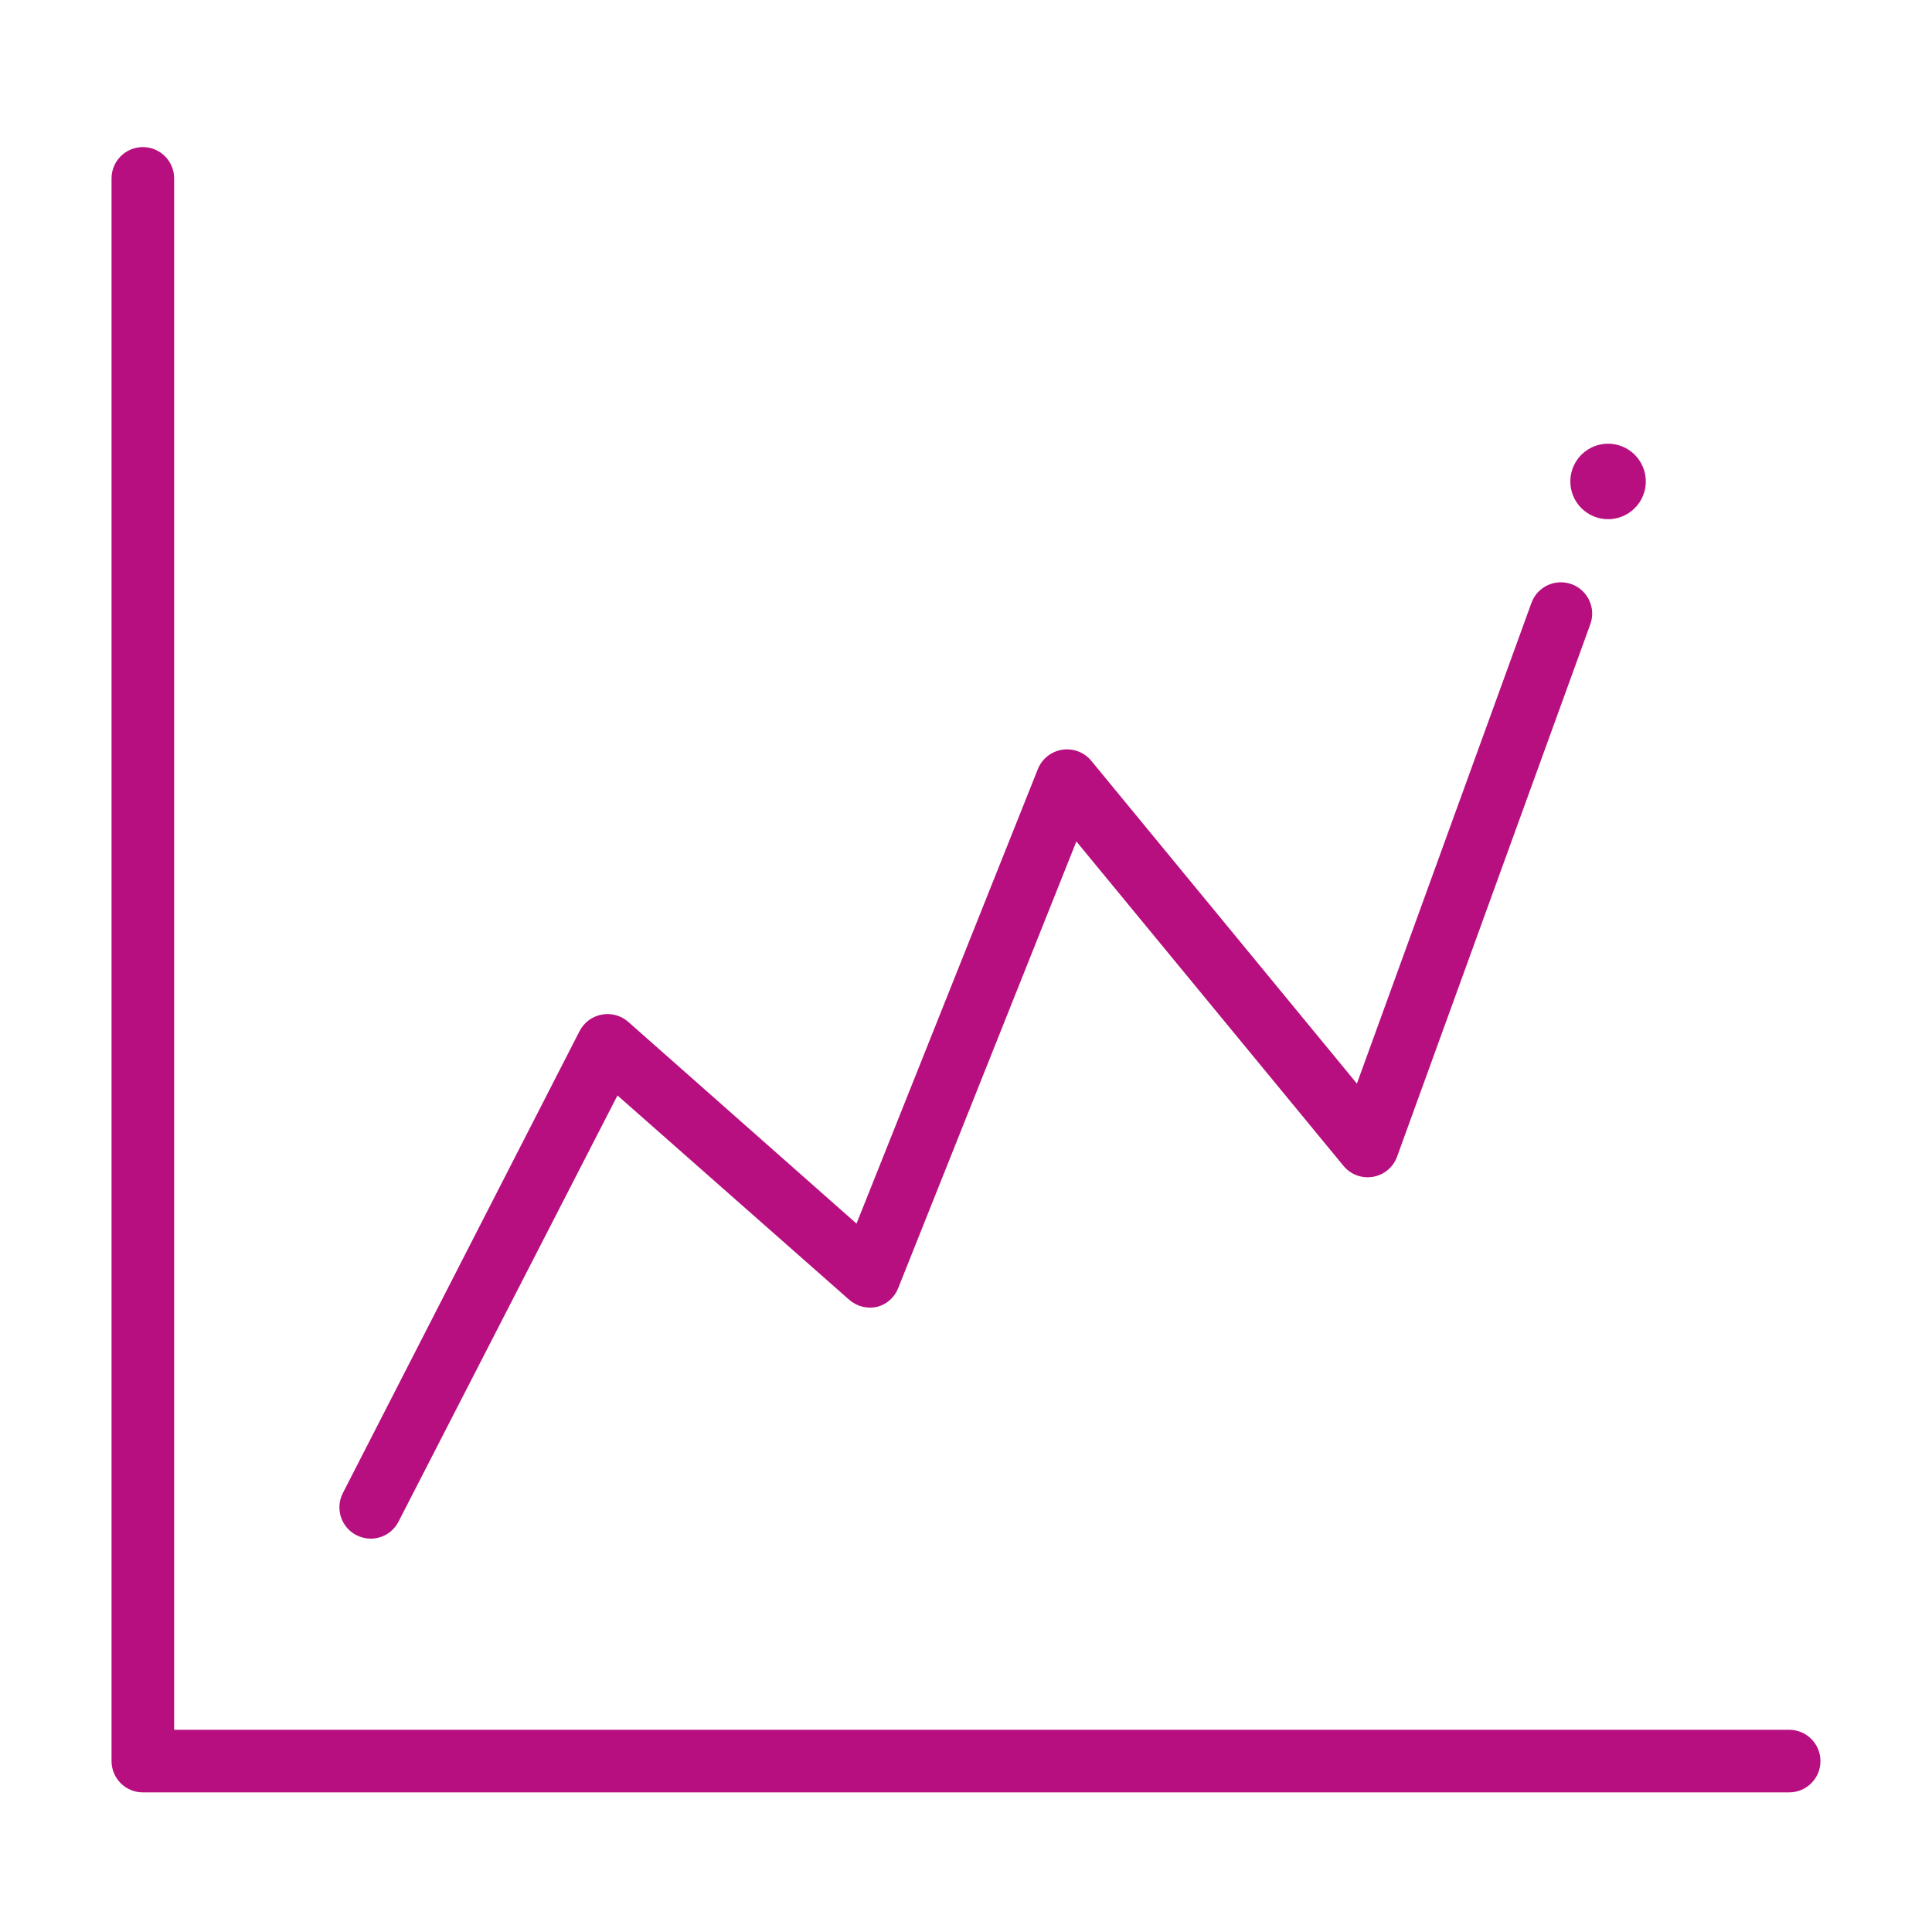
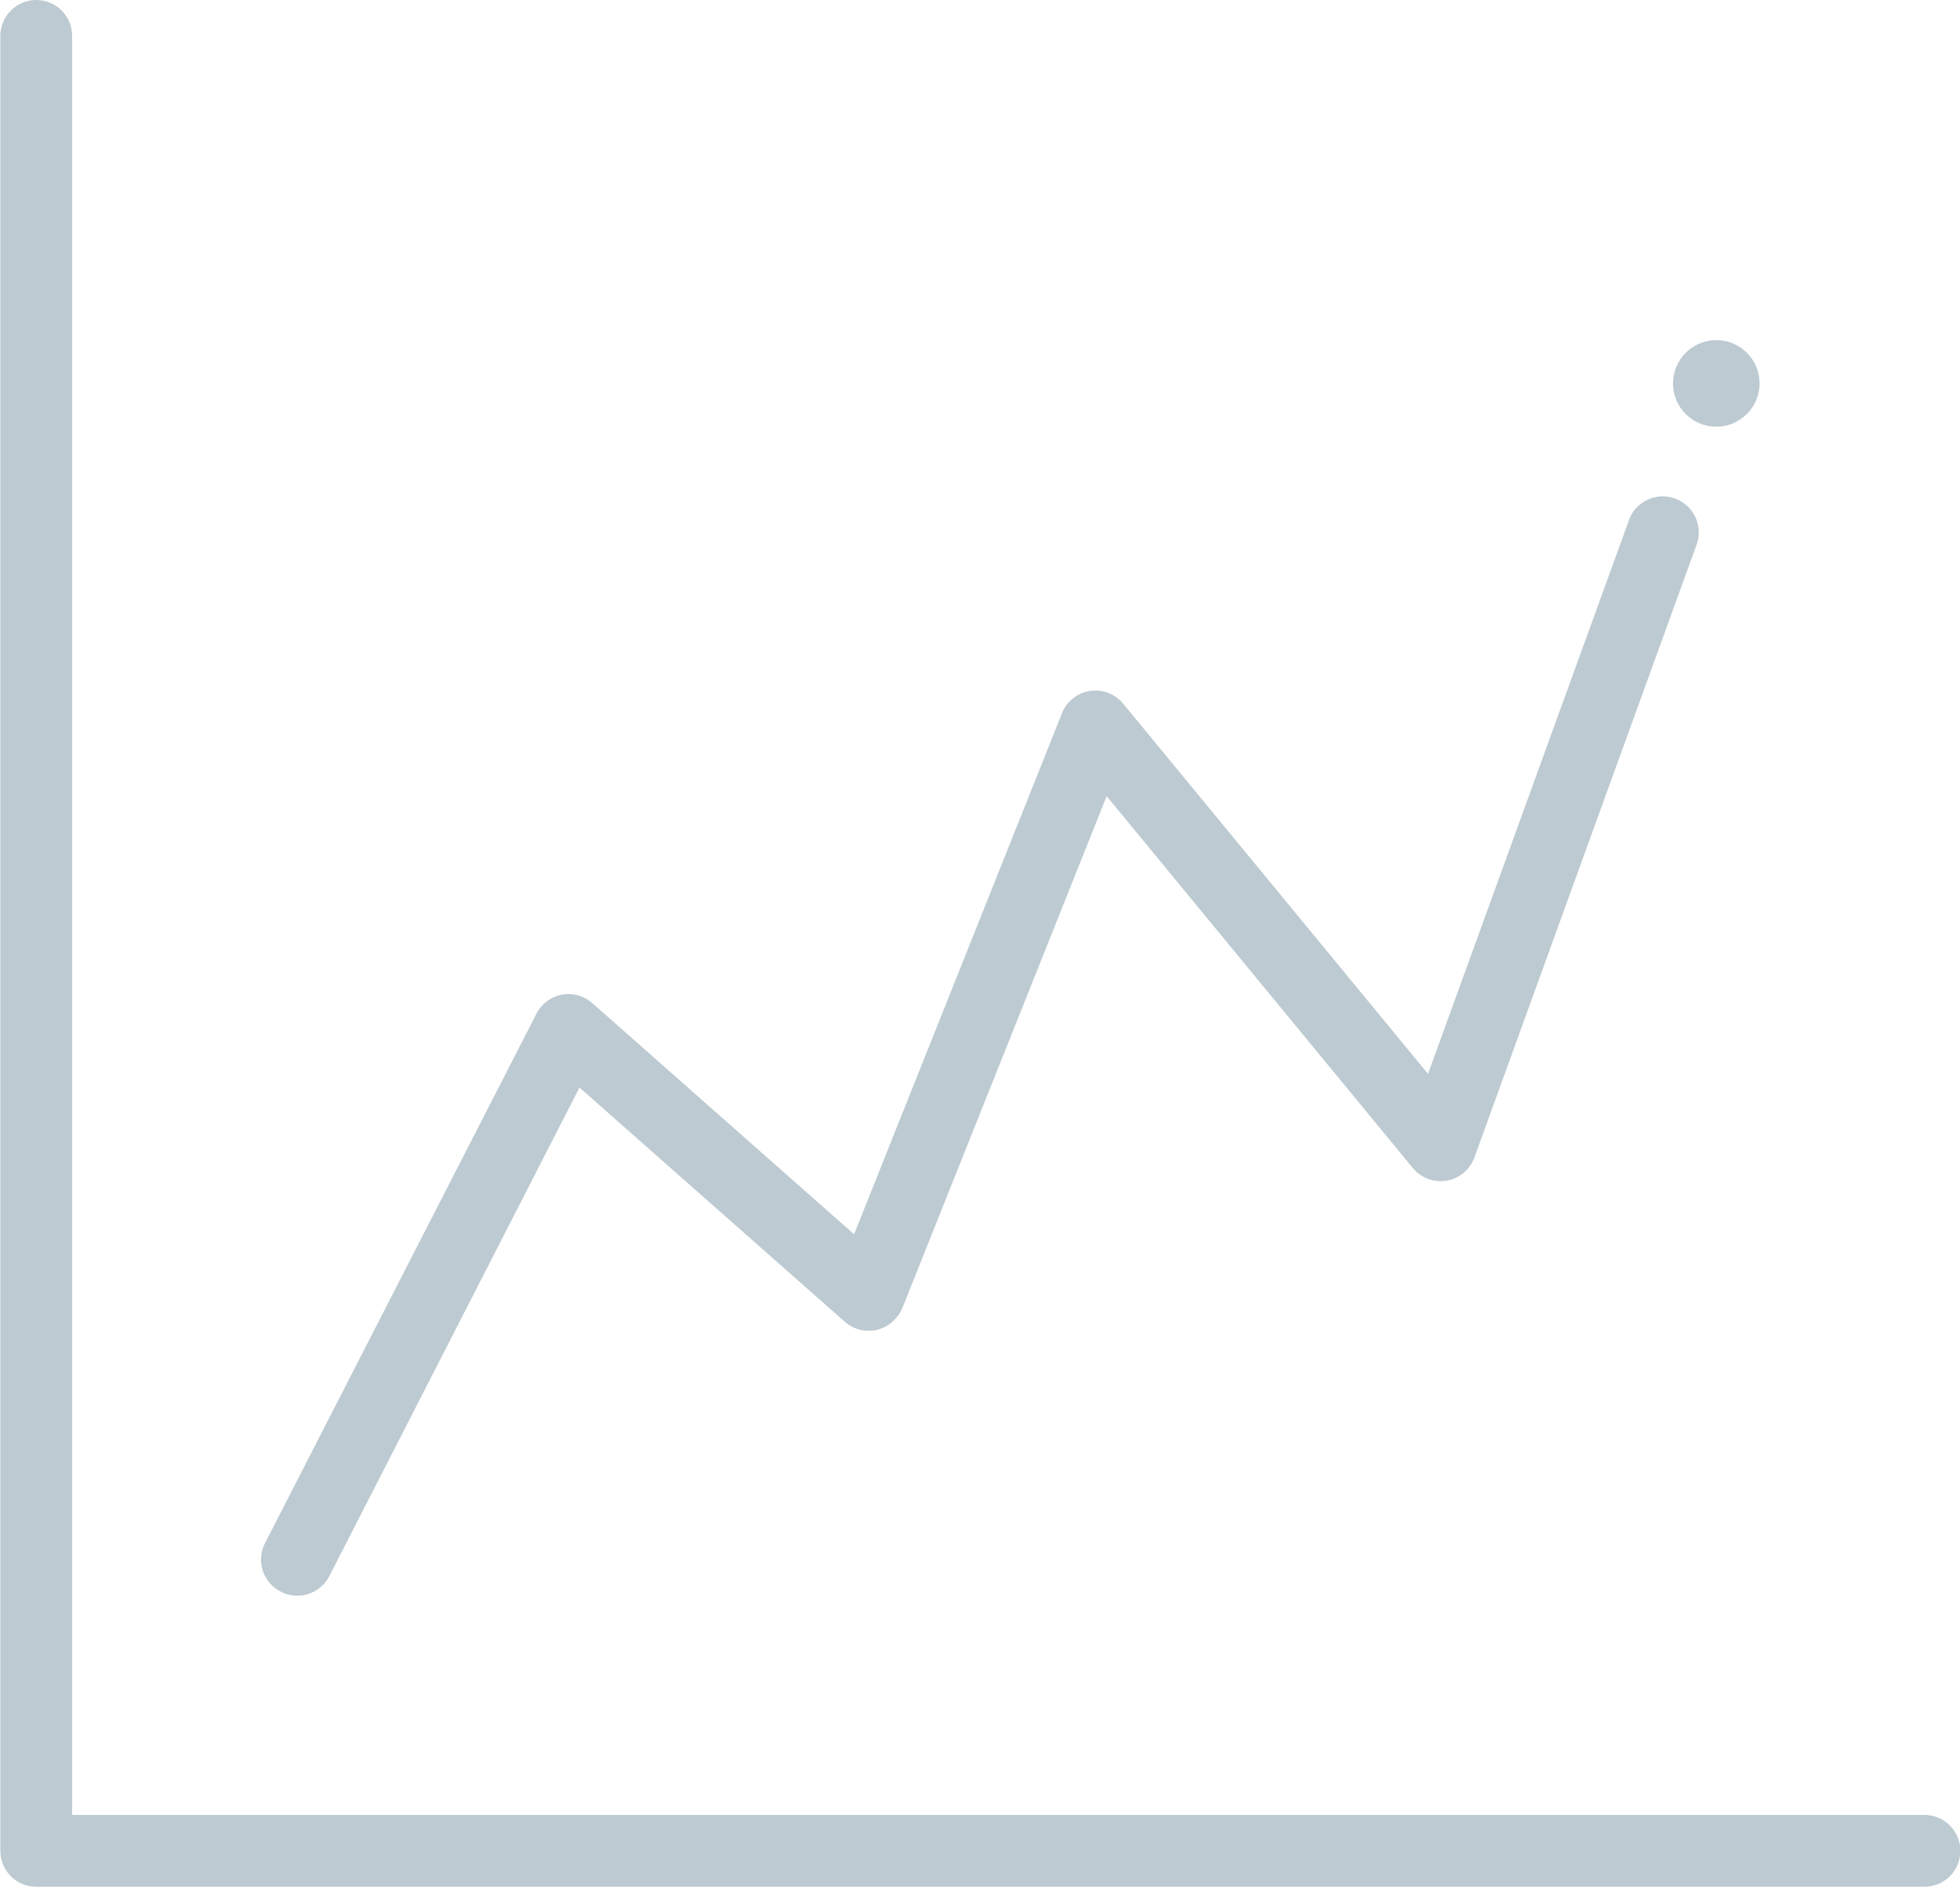
- <svg xmlns="http://www.w3.org/2000/svg" id="Layer_1" data-name="Layer 1" viewBox="0 0 150 150">
-   <defs>
-     <style>.cls-1{fill:#b70f7f;}</style>
-   </defs>
-   <path class="cls-1" d="M138.91,134.3H13.52V13.85a2.43,2.43,0,1,0-4.86,0V136.73a2.43,2.43,0,0,0,2.43,2.43H138.91a2.43,2.43,0,1,0,0-4.86Z" />
-   <path class="cls-1" d="M27.67,119.19a2.49,2.49,0,0,0,1.11.27,2.42,2.42,0,0,0,2.16-1.32l17-33.09,18,15.87a2.46,2.46,0,0,0,2.18.54A2.41,2.41,0,0,0,69.74,100L83.57,65.33l20.74,25.19a2.43,2.43,0,0,0,4.16-.72l15-41.33a2.43,2.43,0,1,0-4.57-1.66L105.35,84.13,84.72,59.06a2.44,2.44,0,0,0-4.14.65L66.5,95,48.78,79.34a2.44,2.44,0,0,0-3.78.71L26.62,115.92A2.43,2.43,0,0,0,27.67,119.19Z" />
-   <path class="cls-1" d="M124.84,40.31a2.93,2.93,0,1,0-2.92-2.93A2.93,2.93,0,0,0,124.84,40.31Z" />
+ <svg xmlns="http://www.w3.org/2000/svg" width="28.984" height="27.902" viewBox="0 0 28.984 27.902">
+   <g id="Grupo_6" data-name="Grupo 6" transform="translate(0 0)">
+     <g id="Grupo_5" data-name="Grupo 5">
+       <path id="Trazado_4" data-name="Trazado 4" d="M499,657.043h-27.39V630.734a.531.531,0,0,0-1.062,0v26.84a.53.53,0,0,0,.531.531h27.919a.531.531,0,1,0,.007-1.062h0Z" transform="translate(-470.543 -630.203)" fill="#bdcad1" />
+       <path id="Trazado_5" data-name="Trazado 5" d="M475.459,655.2a.533.533,0,0,0,.715-.23l3.7-7.227,3.925,3.465a.531.531,0,0,0,.749-.047.541.541,0,0,0,.1-.155l3.022-7.572,4.528,5.5a.532.532,0,0,0,.91-.156l3.273-9.029a.533.533,0,1,0-1-.362h0l-2.959,8.154-4.509-5.476a.531.531,0,0,0-.748-.072.524.524,0,0,0-.155.213l-3.075,7.707-3.872-3.419a.531.531,0,0,0-.75.046.514.514,0,0,0-.074.109l-4.017,7.835a.53.53,0,0,0,.236.714Z" transform="translate(-471.305 -631.66)" fill="#bdcad1" />
+       <path id="Trazado_6" data-name="Trazado 6" d="M500.81,637.507a.64.64,0,1,0-.64-.64h0a.639.639,0,0,0,.638.64Z" transform="translate(-475.43 -631.197)" fill="#bdcad1" />
+     </g>
+   </g>
</svg>
